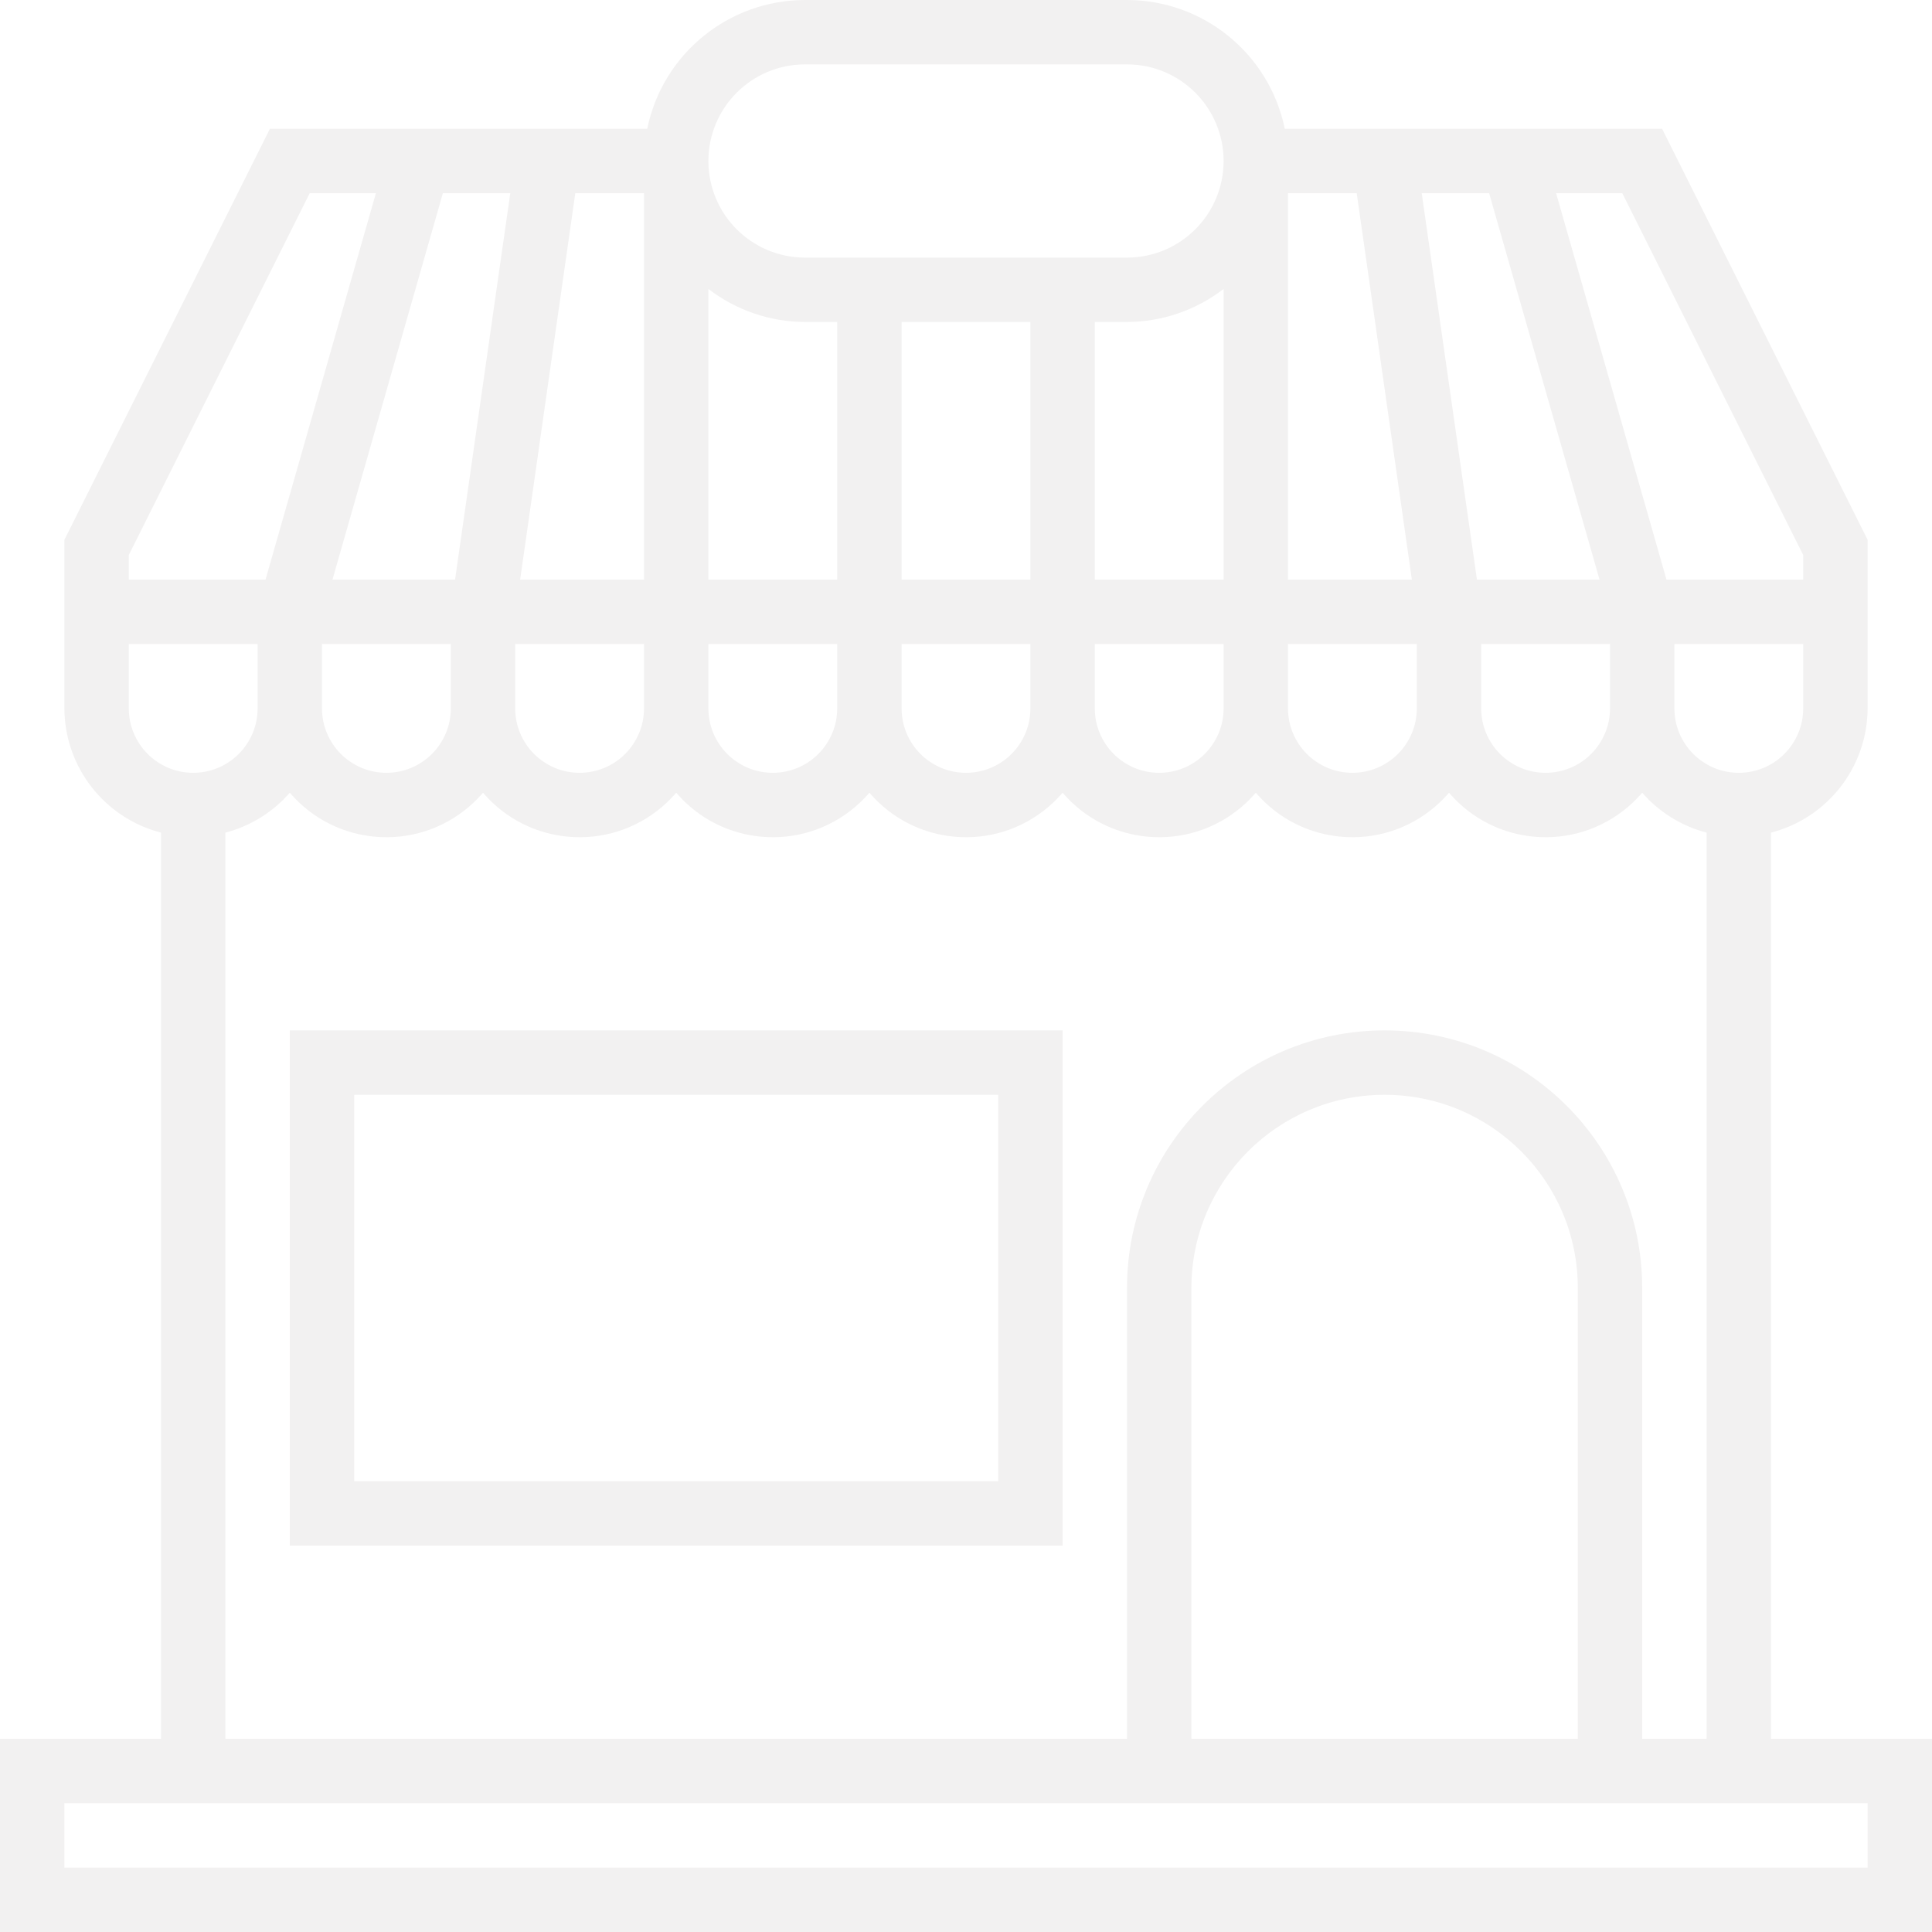
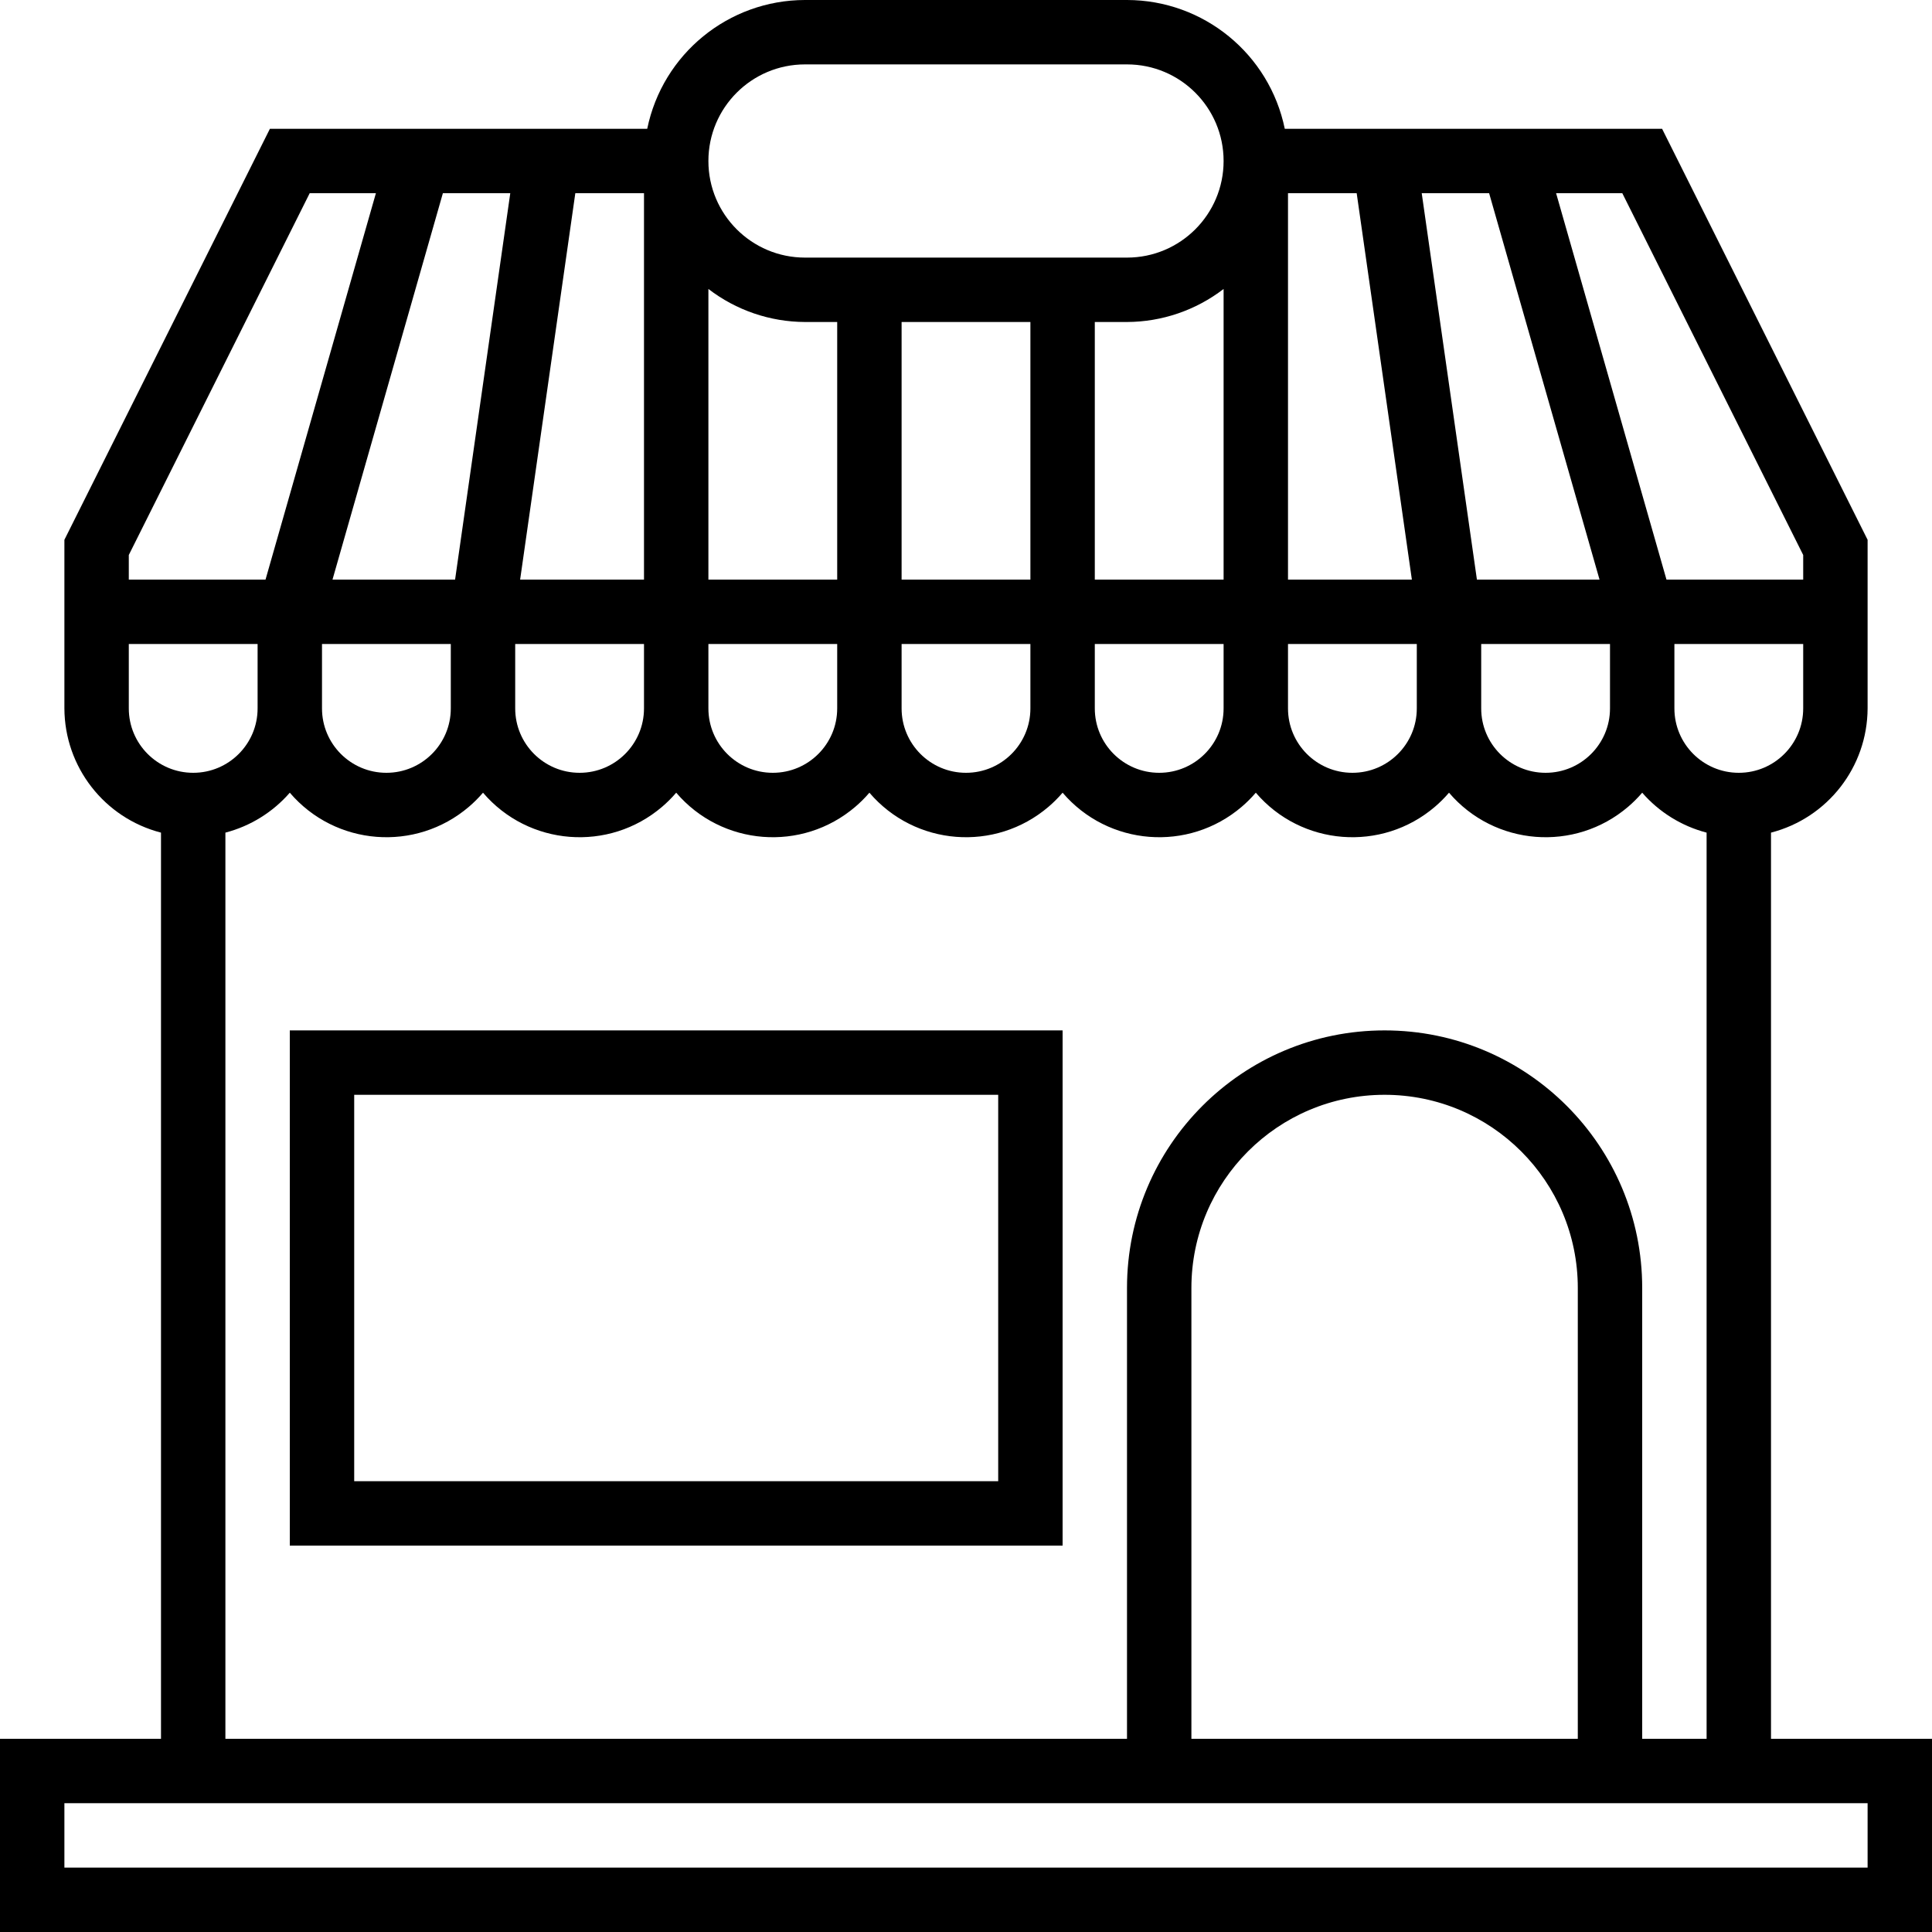
<svg xmlns="http://www.w3.org/2000/svg" version="1.1" id="Capa_1" x="0px" y="0px" viewBox="0 0 480 480" style="enable-background:new 0 0 480 480;" xml:space="preserve" width="512px" height="512px" class="">
  <g>
    <g>
      <g>
-         <path d="M72,256v128h192V256H72z M248,368H88v-96h160V368z" data-original="#000000" class="active-path" data-old_color="#FDFAFA" fill="#F2F1F1" />
+         <path d="M72,256v128h192V256H72z M248,368H88v-96h160V368z" data-original="#000000" class="active-path" data-old_color="#A9A9A9" fill="#000000" />
      </g>
    </g>
    <g>
      <g>
-         <path d="M440,432V206.864c14.086-3.637,23.945-16.317,24-30.864v-41.888L412.944,32H319.2C315.375,13.387,299.002,0.021,280,0h-80    c-19.002,0.021-35.375,13.387-39.2,32H67.056L16,134.112V176c0.055,14.547,9.915,27.227,24,30.864V432H0v48h480v-48H440z M448,176    c0,8.837-7.163,16-16,16s-16-7.163-16-16v-16h32V176z M403.056,48L448,137.888V144h-33.968l-27.424-96H403.056z M369.968,48    l27.432,96h-30.464l-13.712-96H369.968z M400,160v16c0,8.837-7.163,16-16,16s-16-7.163-16-16v-16H400z M320,48h17.064l13.712,96    H320V48z M320,160h32v16c0,8.837-7.163,16-16,16s-16-7.163-16-16V160z M200,16h80c13.255,0,24,10.745,24,24s-10.745,24-24,24h-80    c-13.255,0-24-10.745-24-24S186.745,16,200,16z M272,144V80h8c8.683-0.031,17.116-2.915,24-8.208V144H272z M304,160v16    c0,8.837-7.163,16-16,16s-16-7.163-16-16v-16H304z M224,144V80h32v64H224z M256,160v16c0,8.837-7.163,16-16,16s-16-7.163-16-16    v-16H256z M176,71.792c6.884,5.293,15.317,8.177,24,8.208h8v64h-32V71.792z M176,160h32v16c0,8.837-7.163,16-16,16    s-16-7.163-16-16V160z M164.507,200.437c1.254-1.071,2.422-2.239,3.493-3.493c11.326,13.255,31.252,14.819,44.507,3.493    c1.254-1.071,2.422-2.239,3.493-3.493c11.326,13.255,31.252,14.819,44.507,3.493c1.254-1.071,2.422-2.239,3.493-3.493    c11.326,13.255,31.252,14.819,44.507,3.493c1.254-1.071,2.422-2.239,3.493-3.493c11.326,13.255,31.252,14.819,44.507,3.493    c1.254-1.071,2.422-2.239,3.493-3.493c11.326,13.255,31.252,14.819,44.507,3.493c1.254-1.071,2.422-2.239,3.493-3.493    c4.212,4.843,9.789,8.301,16,9.92V432h-16V320c0-35.346-28.654-64-64-64c-35.346,0-64,28.654-64,64v112H56V206.864    c6.211-1.619,11.788-5.077,16-9.92c11.326,13.255,31.252,14.819,44.507,3.493c1.254-1.071,2.422-2.239,3.493-3.493    C131.326,210.199,151.252,211.763,164.507,200.437z M392,320v112h-96V320c0-26.51,21.49-48,48-48C370.51,272,392,293.49,392,320z     M80,176v-16h32v16c0,8.837-7.163,16-16,16S80,184.837,80,176z M142.936,48H160v96h-30.776L142.936,48z M128,160h32v16    c0,8.837-7.163,16-16,16s-16-7.163-16-16V160z M126.776,48l-13.712,96H82.608l27.424-96H126.776z M32,137.888L76.944,48h16.448    l-27.424,96H32V137.888z M32,176v-16h32v16c0,8.837-7.163,16-16,16S32,184.837,32,176z M464,464H16v-16h448V464z" data-original="#000000" class="active-path" data-old_color="#FDFAFA" fill="#F2F1F1" />
+         <path d="M440,432V206.864c14.086-3.637,23.945-16.317,24-30.864v-41.888L412.944,32H319.2C315.375,13.387,299.002,0.021,280,0h-80    c-19.002,0.021-35.375,13.387-39.2,32H67.056L16,134.112V176c0.055,14.547,9.915,27.227,24,30.864V432H0v48h480v-48H440z M448,176    c0,8.837-7.163,16-16,16s-16-7.163-16-16v-16h32V176z M403.056,48L448,137.888V144h-33.968l-27.424-96H403.056z M369.968,48    l27.432,96h-30.464l-13.712-96H369.968z M400,160v16c0,8.837-7.163,16-16,16s-16-7.163-16-16v-16H400z M320,48h17.064l13.712,96    H320V48z M320,160h32v16c0,8.837-7.163,16-16,16s-16-7.163-16-16V160z M200,16h80c13.255,0,24,10.745,24,24s-10.745,24-24,24h-80    c-13.255,0-24-10.745-24-24S186.745,16,200,16z M272,144V80h8c8.683-0.031,17.116-2.915,24-8.208V144H272z M304,160v16    c0,8.837-7.163,16-16,16s-16-7.163-16-16v-16H304z M224,144V80h32v64H224z M256,160v16c0,8.837-7.163,16-16,16s-16-7.163-16-16    v-16H256z M176,71.792c6.884,5.293,15.317,8.177,24,8.208h8v64h-32V71.792z M176,160h32v16c0,8.837-7.163,16-16,16    s-16-7.163-16-16V160z M164.507,200.437c1.254-1.071,2.422-2.239,3.493-3.493c11.326,13.255,31.252,14.819,44.507,3.493    c1.254-1.071,2.422-2.239,3.493-3.493c11.326,13.255,31.252,14.819,44.507,3.493c1.254-1.071,2.422-2.239,3.493-3.493    c11.326,13.255,31.252,14.819,44.507,3.493c1.254-1.071,2.422-2.239,3.493-3.493c11.326,13.255,31.252,14.819,44.507,3.493    c1.254-1.071,2.422-2.239,3.493-3.493c11.326,13.255,31.252,14.819,44.507,3.493c1.254-1.071,2.422-2.239,3.493-3.493    c4.212,4.843,9.789,8.301,16,9.92V432h-16V320c0-35.346-28.654-64-64-64c-35.346,0-64,28.654-64,64v112H56V206.864    c6.211-1.619,11.788-5.077,16-9.92c11.326,13.255,31.252,14.819,44.507,3.493c1.254-1.071,2.422-2.239,3.493-3.493    C131.326,210.199,151.252,211.763,164.507,200.437z M392,320v112h-96V320c0-26.51,21.49-48,48-48C370.51,272,392,293.49,392,320z     M80,176v-16h32v16c0,8.837-7.163,16-16,16S80,184.837,80,176z M142.936,48H160v96h-30.776L142.936,48z M128,160h32v16    c0,8.837-7.163,16-16,16s-16-7.163-16-16V160z M126.776,48l-13.712,96H82.608l27.424-96H126.776z M32,137.888L76.944,48h16.448    l-27.424,96H32V137.888z M32,176v-16h32v16c0,8.837-7.163,16-16,16S32,184.837,32,176z M464,464H16v-16h448V464z" data-original="#000000" class="active-path" data-old_color="#A9A9A9" fill="#000000" />
      </g>
    </g>
  </g>
</svg>
